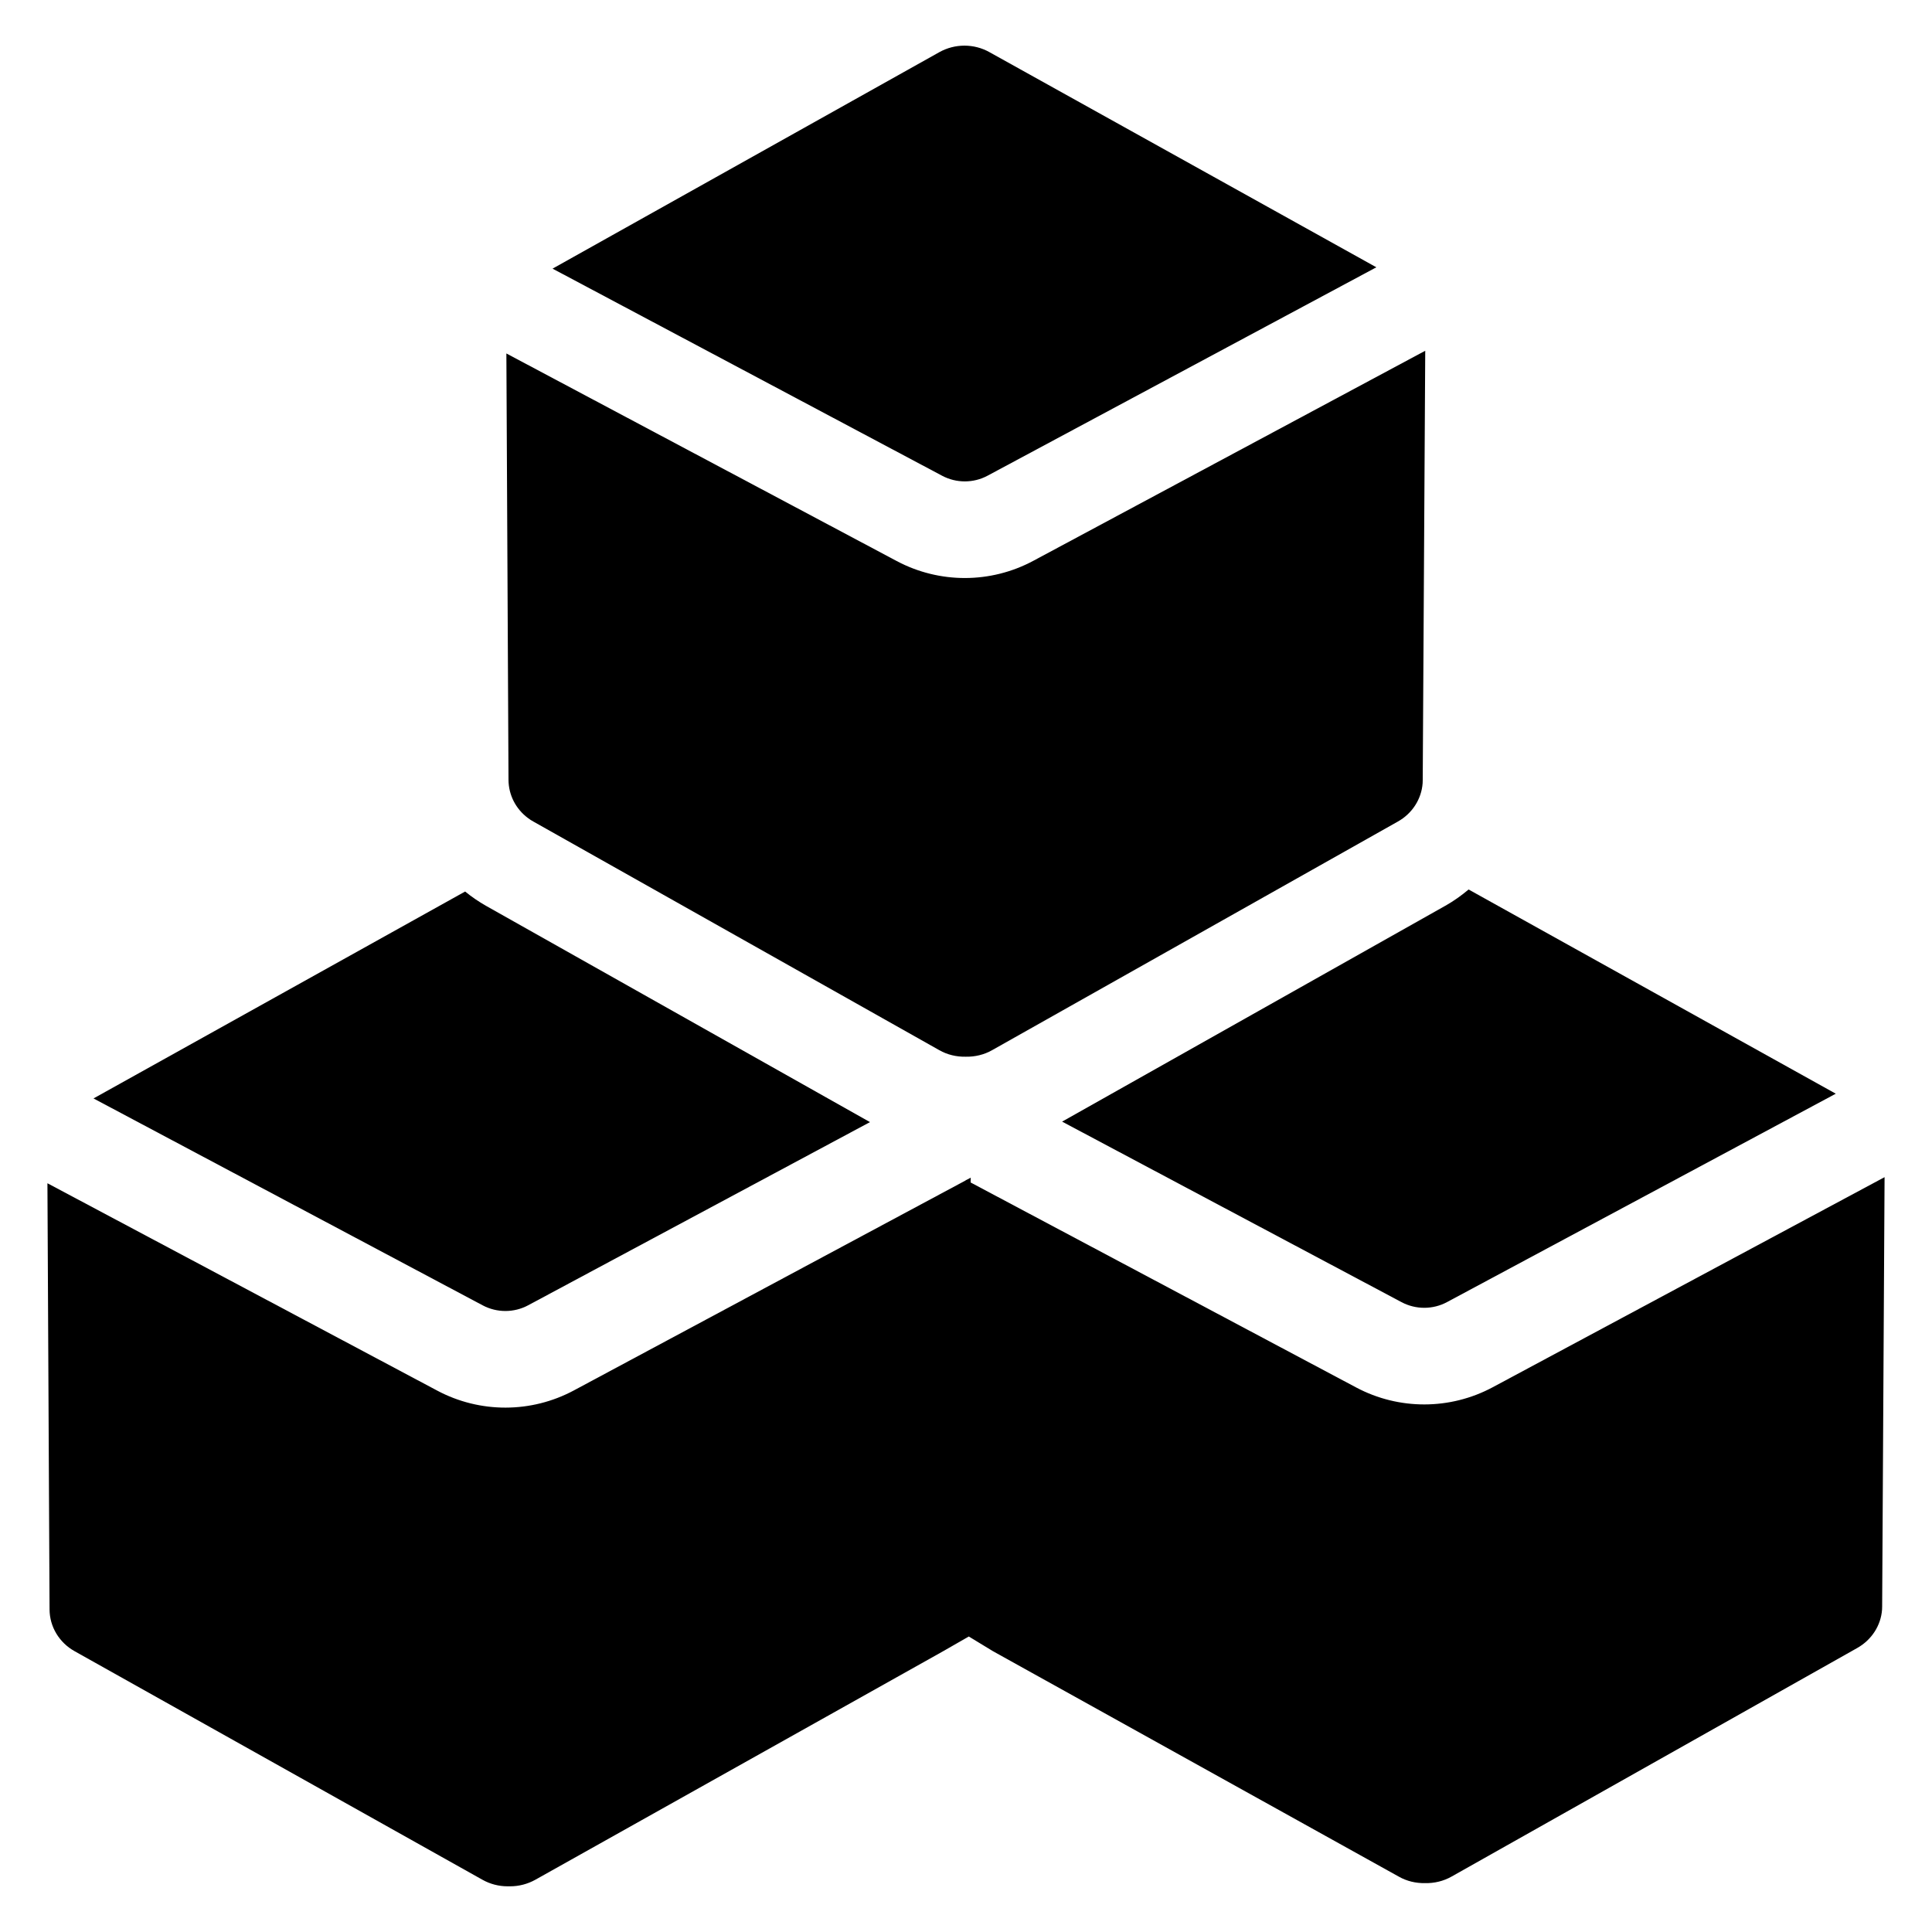
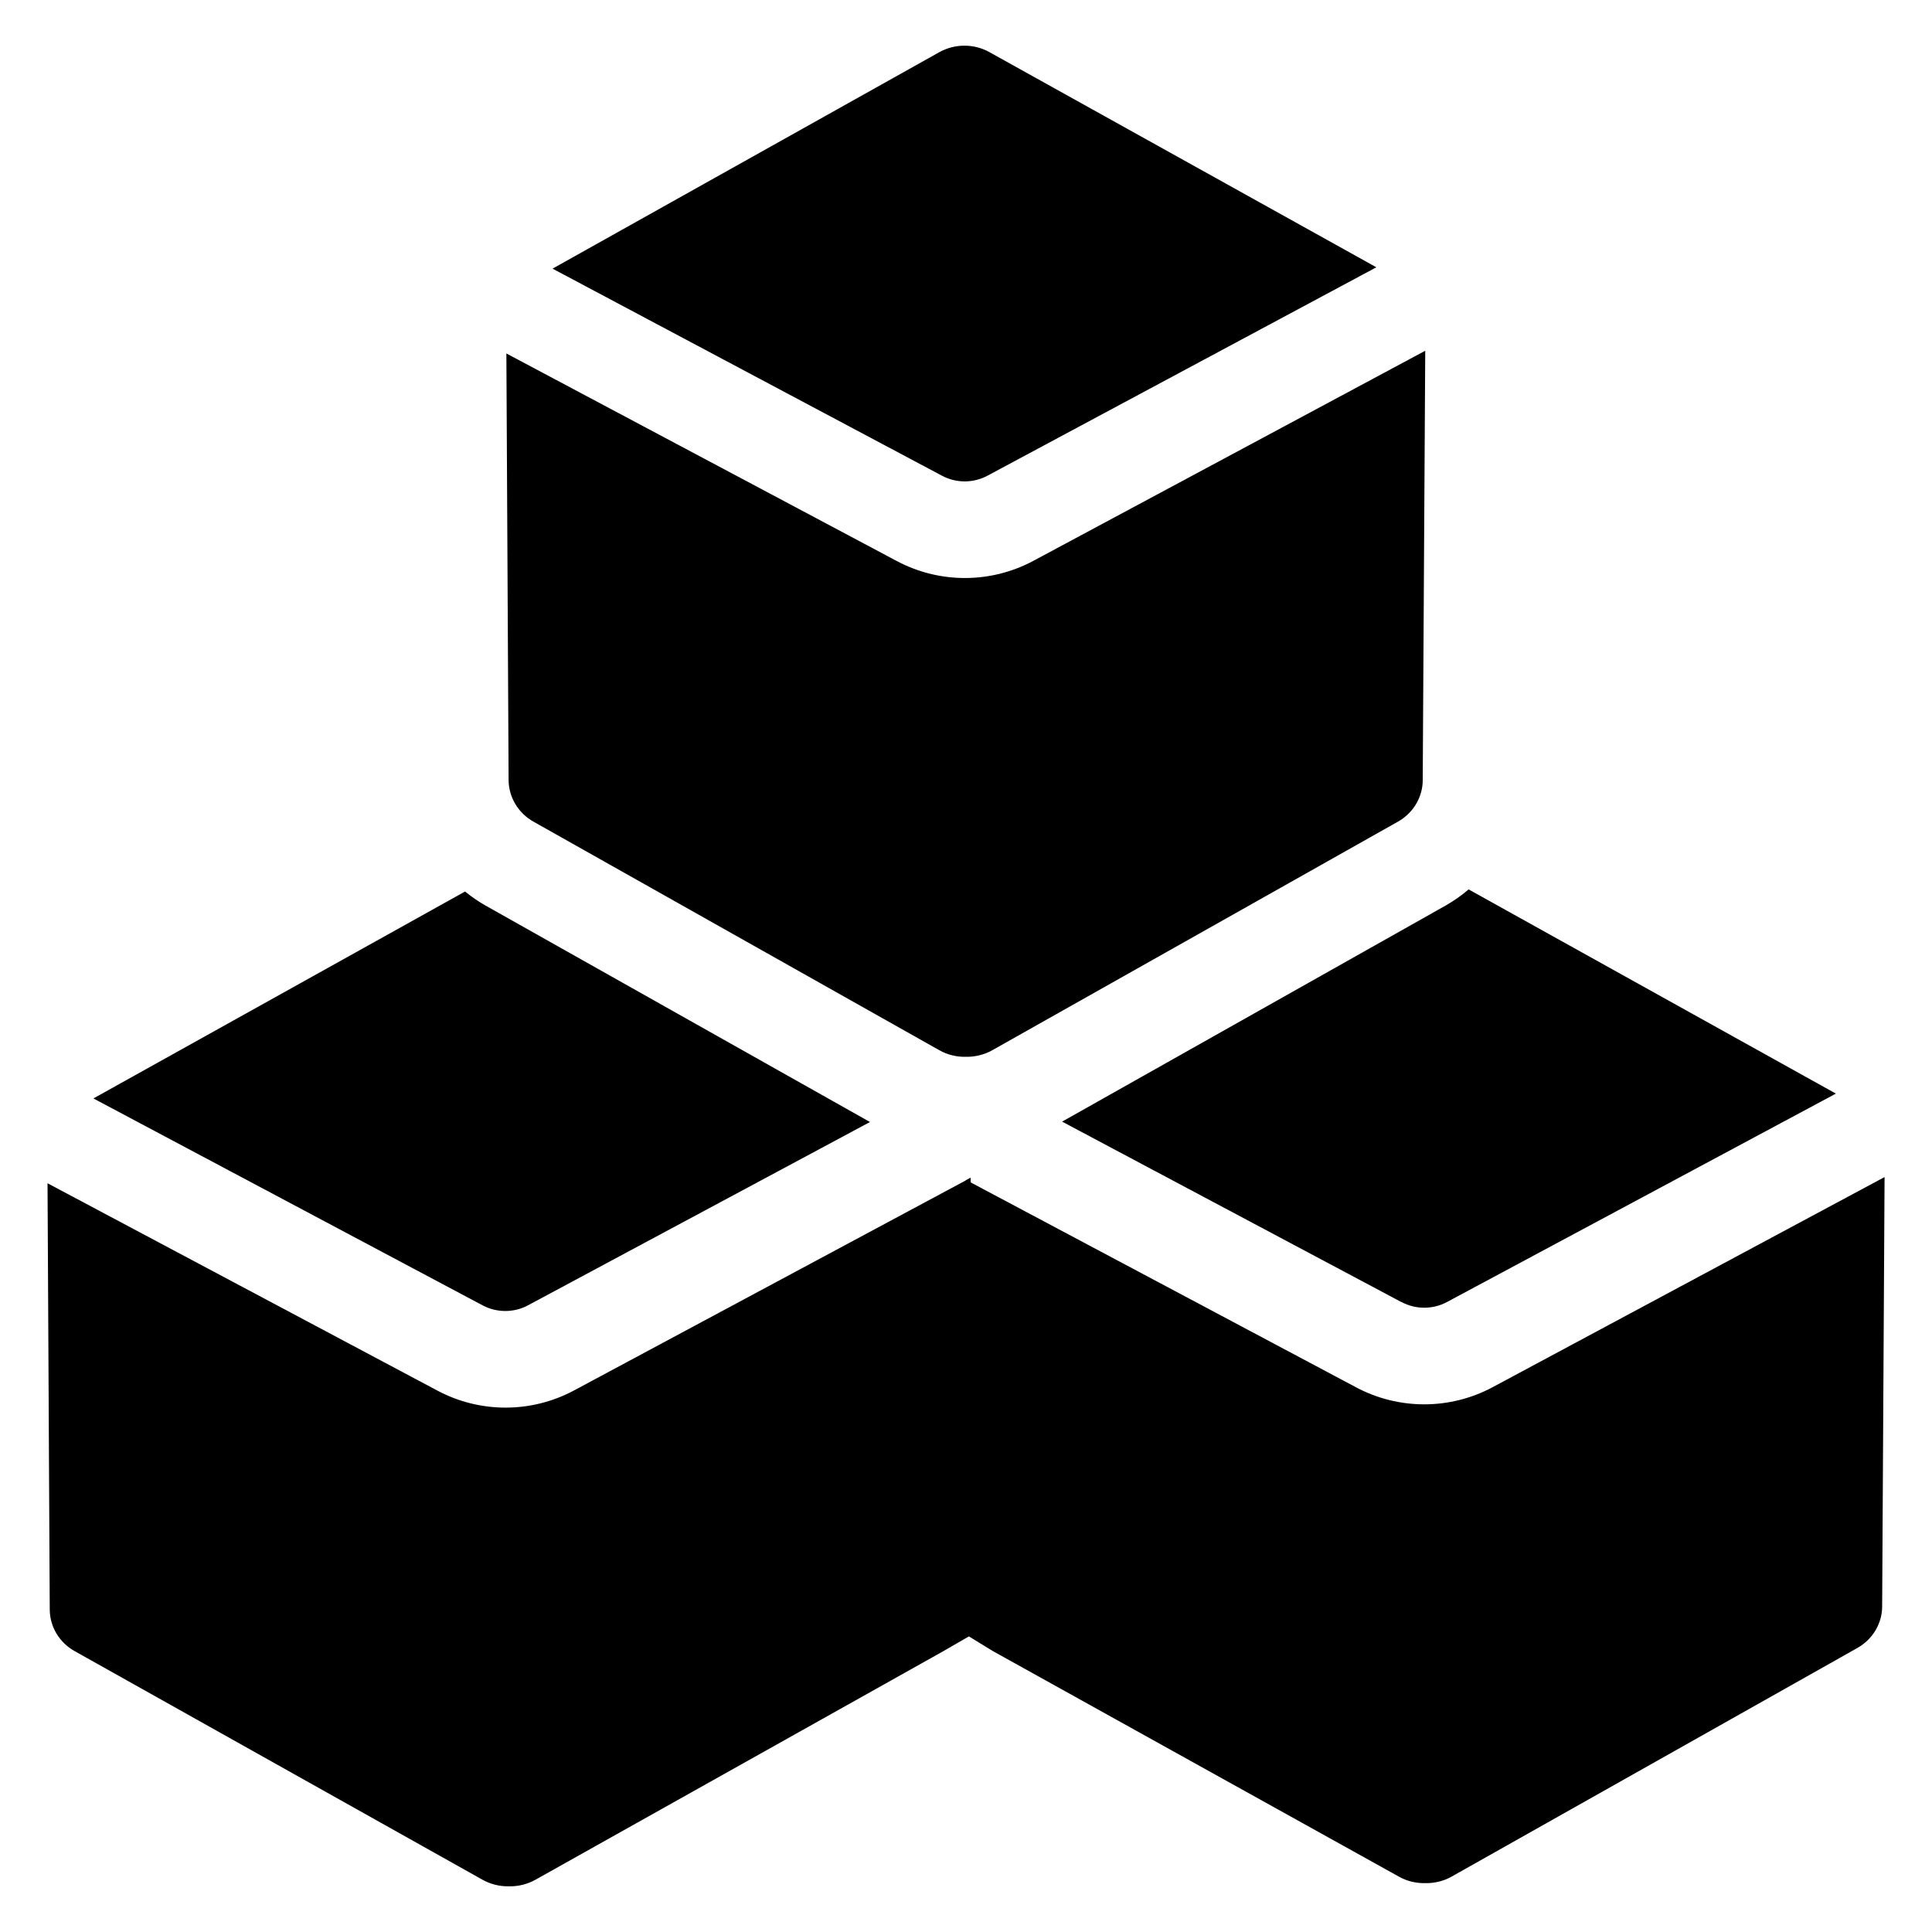
- <svg xmlns="http://www.w3.org/2000/svg" width="20" height="20" viewBox="0 0 20 20" fill="none">
-   <path d="M5.031 9.377C4.954 9.333 4.882 9.284 4.815 9.229L0.968 11.371L4.997 13.513C5.144 13.591 5.321 13.591 5.468 13.512L9.006 11.616L5.031 9.377Z" fill="black" />
-   <path d="M14.509 13.48L10.995 11.611L14.961 9.377C15.048 9.328 15.128 9.271 15.203 9.208L19.004 11.322L14.98 13.479C14.833 13.558 14.656 13.558 14.509 13.48Z" fill="black" />
-   <path d="M5.72 2.781L9.753 4.925C9.9 5.003 10.077 5.003 10.224 4.924L14.248 2.767L10.243 0.54C10.083 0.45 9.885 0.45 9.724 0.54L5.72 2.781Z" fill="black" />
-   <path d="M14.754 3.631L10.696 5.806C10.255 6.042 9.725 6.043 9.283 5.808L5.242 3.659L5.264 8.074C5.265 8.23 5.34 8.375 5.465 8.468C5.483 8.482 5.502 8.494 5.522 8.505L9.723 10.871C9.807 10.919 9.902 10.941 9.997 10.939C10.091 10.941 10.187 10.919 10.271 10.871L14.47 8.505C14.619 8.422 14.715 8.272 14.727 8.108C14.728 8.097 14.728 8.086 14.728 8.075L14.754 3.631Z" fill="black" />
-   <path d="M10.002 12.216L10.049 12.191L10.048 12.241L14.039 14.363C14.481 14.598 15.011 14.597 15.452 14.361L19.509 12.186L19.484 16.63C19.484 16.641 19.483 16.652 19.483 16.663C19.471 16.827 19.375 16.976 19.226 17.06L15.027 19.426C14.942 19.474 14.847 19.496 14.753 19.494C14.658 19.496 14.563 19.474 14.479 19.426L10.279 17.093L10.029 16.941L9.764 17.093L5.542 19.459C5.461 19.504 5.371 19.527 5.281 19.527L5.269 19.527L5.268 19.527L5.266 19.527L5.254 19.527C5.164 19.527 5.074 19.504 4.994 19.459L0.772 17.093C0.613 17.004 0.514 16.84 0.513 16.662L0.491 12.249L4.527 14.396C4.969 14.631 5.499 14.63 5.94 14.394L9.998 12.219L9.998 12.214L10.002 12.216Z" fill="black" />
+ <svg xmlns="http://www.w3.org/2000/svg" fill="none" height="20" viewBox="0 0 20 20" width="20">
+   <g fill="#000">
+     <path d="m5.031 9.377c-.077-.043-.149-.093-.217-.148l-3.847 2.142 4.029 2.142c.147.078.324.078.471-.001l3.539-1.897z" />
+     <path d="m14.509 13.48-3.514-1.869 3.967-2.235c.086-.049.167-.105.241-.169l3.802 2.114-4.025 2.157c-.147.079-.324.079-.471.001z" />
+     <path d="m5.72 2.781 4.032 2.144c.147.078.324.078.471-.001l4.025-2.157-4.005-2.227c-.161-.09-.359-.089-.519 0z" />
+     <path d="m14.754 3.631-4.057 2.175c-.441.236-.971.237-1.413.002l-4.042-2.149.023 4.416c.001.155.076.3.201.394.018.013.037.026.057.037l4.201 2.366c.085.048.18.07.274.068.094.002.19-.021.274-.068l4.199-2.366c.149-.084.244-.233.256-.398.001-.011.001-.022.001-.033z" />
+     <path d="m10.002 12.216.046-.025-0.0.049 3.991 2.122c.442.235.972.234 1.413-.002l4.057-2.175-.025 4.444c0 .011-.001.022-.001.033-.012.165-.107.314-.256.398l-4.199 2.366c-.085.048-.18.07-.274.068-.095.002-.19-.02-.274-.068l-4.2-2.333-.25-.153-.265.153-4.222 2.366c-.081.045-.171.068-.261.068l-.012-0-.001 0-.001-0-.012 0c-.09-0-.18-.023-.261-.068l-4.221-2.366c-.16-.089-.258-.253-.259-.431l-.023-4.413 4.037 2.147c.442.235.972.234 1.413-.002l4.057-2.175-0-.005z" />
+   </g>
</svg>
